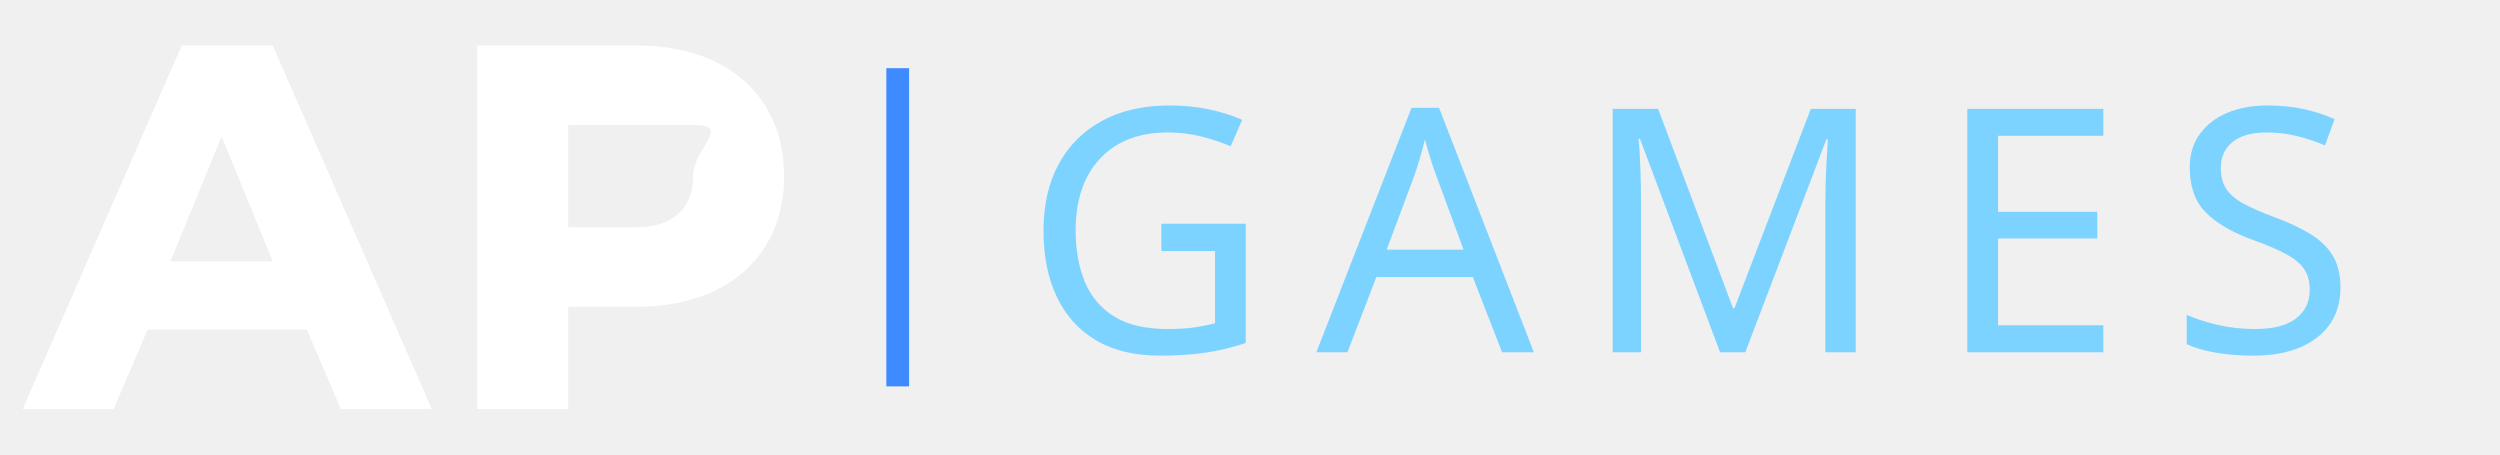
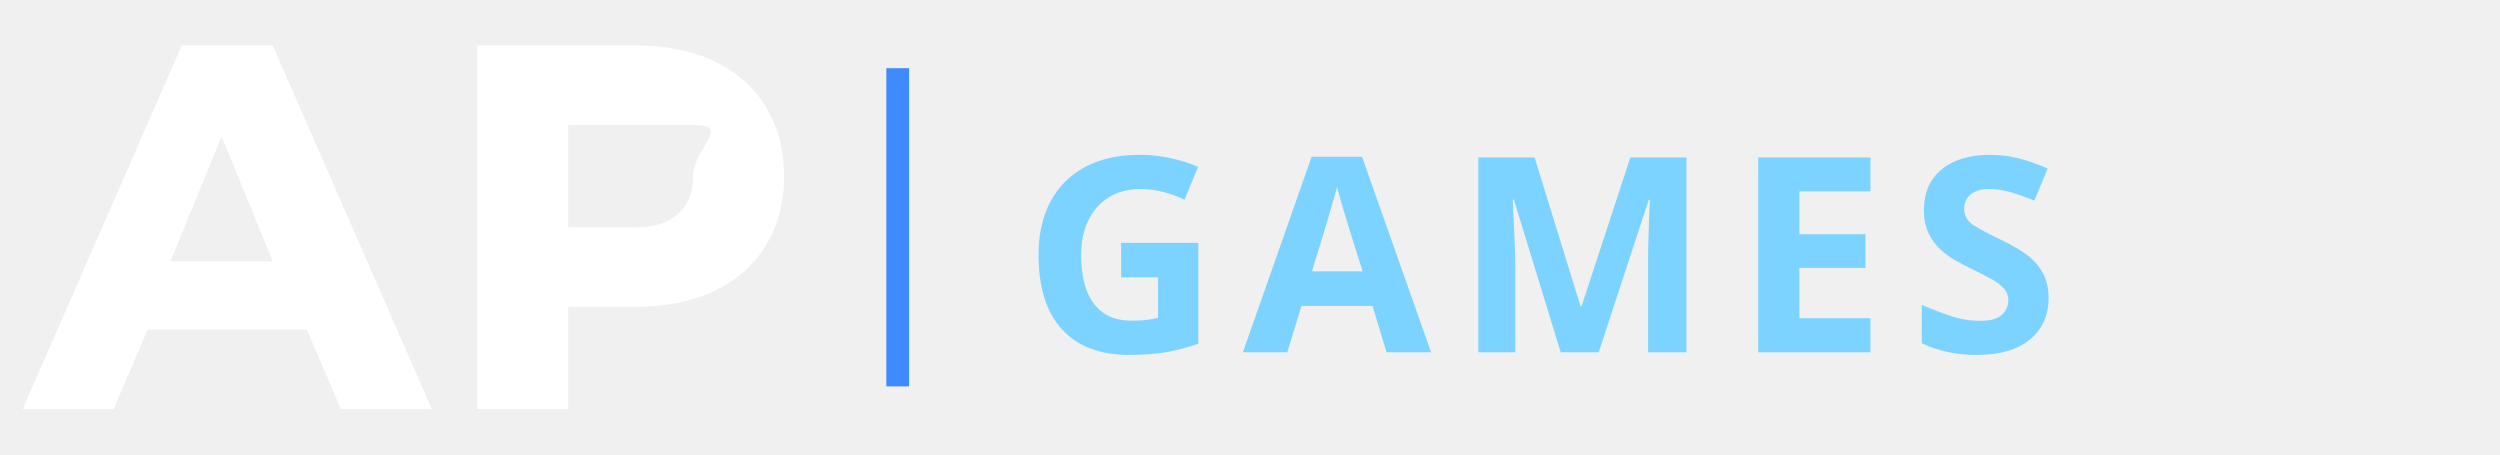
<svg xmlns="http://www.w3.org/2000/svg" viewBox="0 0 220 40" height="40">
  <g fill="#fff">
    <path d="M2 36 16 4h8l14 32h-8l-3-7H13l-3 7zm13-13h9l-4.5-11z" />
    <path d="M42 4h14c8 0 13 4.5 13 11.5S64 27 56 27h-6v9h-8zm8 7v9h6c3.5 0 5-2 5-4.5S64.5 11 61 11z" />
  </g>
  <rect x="78" y="6" width="2" height="28" fill="#3d8bff" />
-   <text x="90" y="31" font-family="Bebas Neue,Impact,Arial Narrow,sans-serif" font-size="30" letter-spacing="4" fill="#7dd3ff">GAMES</text>
+   <text x="90" y="31" font-family="Noto Sans KR,Noto Sans,sans-serif" font-weight="900" font-size="24" letter-spacing="2" fill="#7dd3ff">GAMES</text>
</svg>
